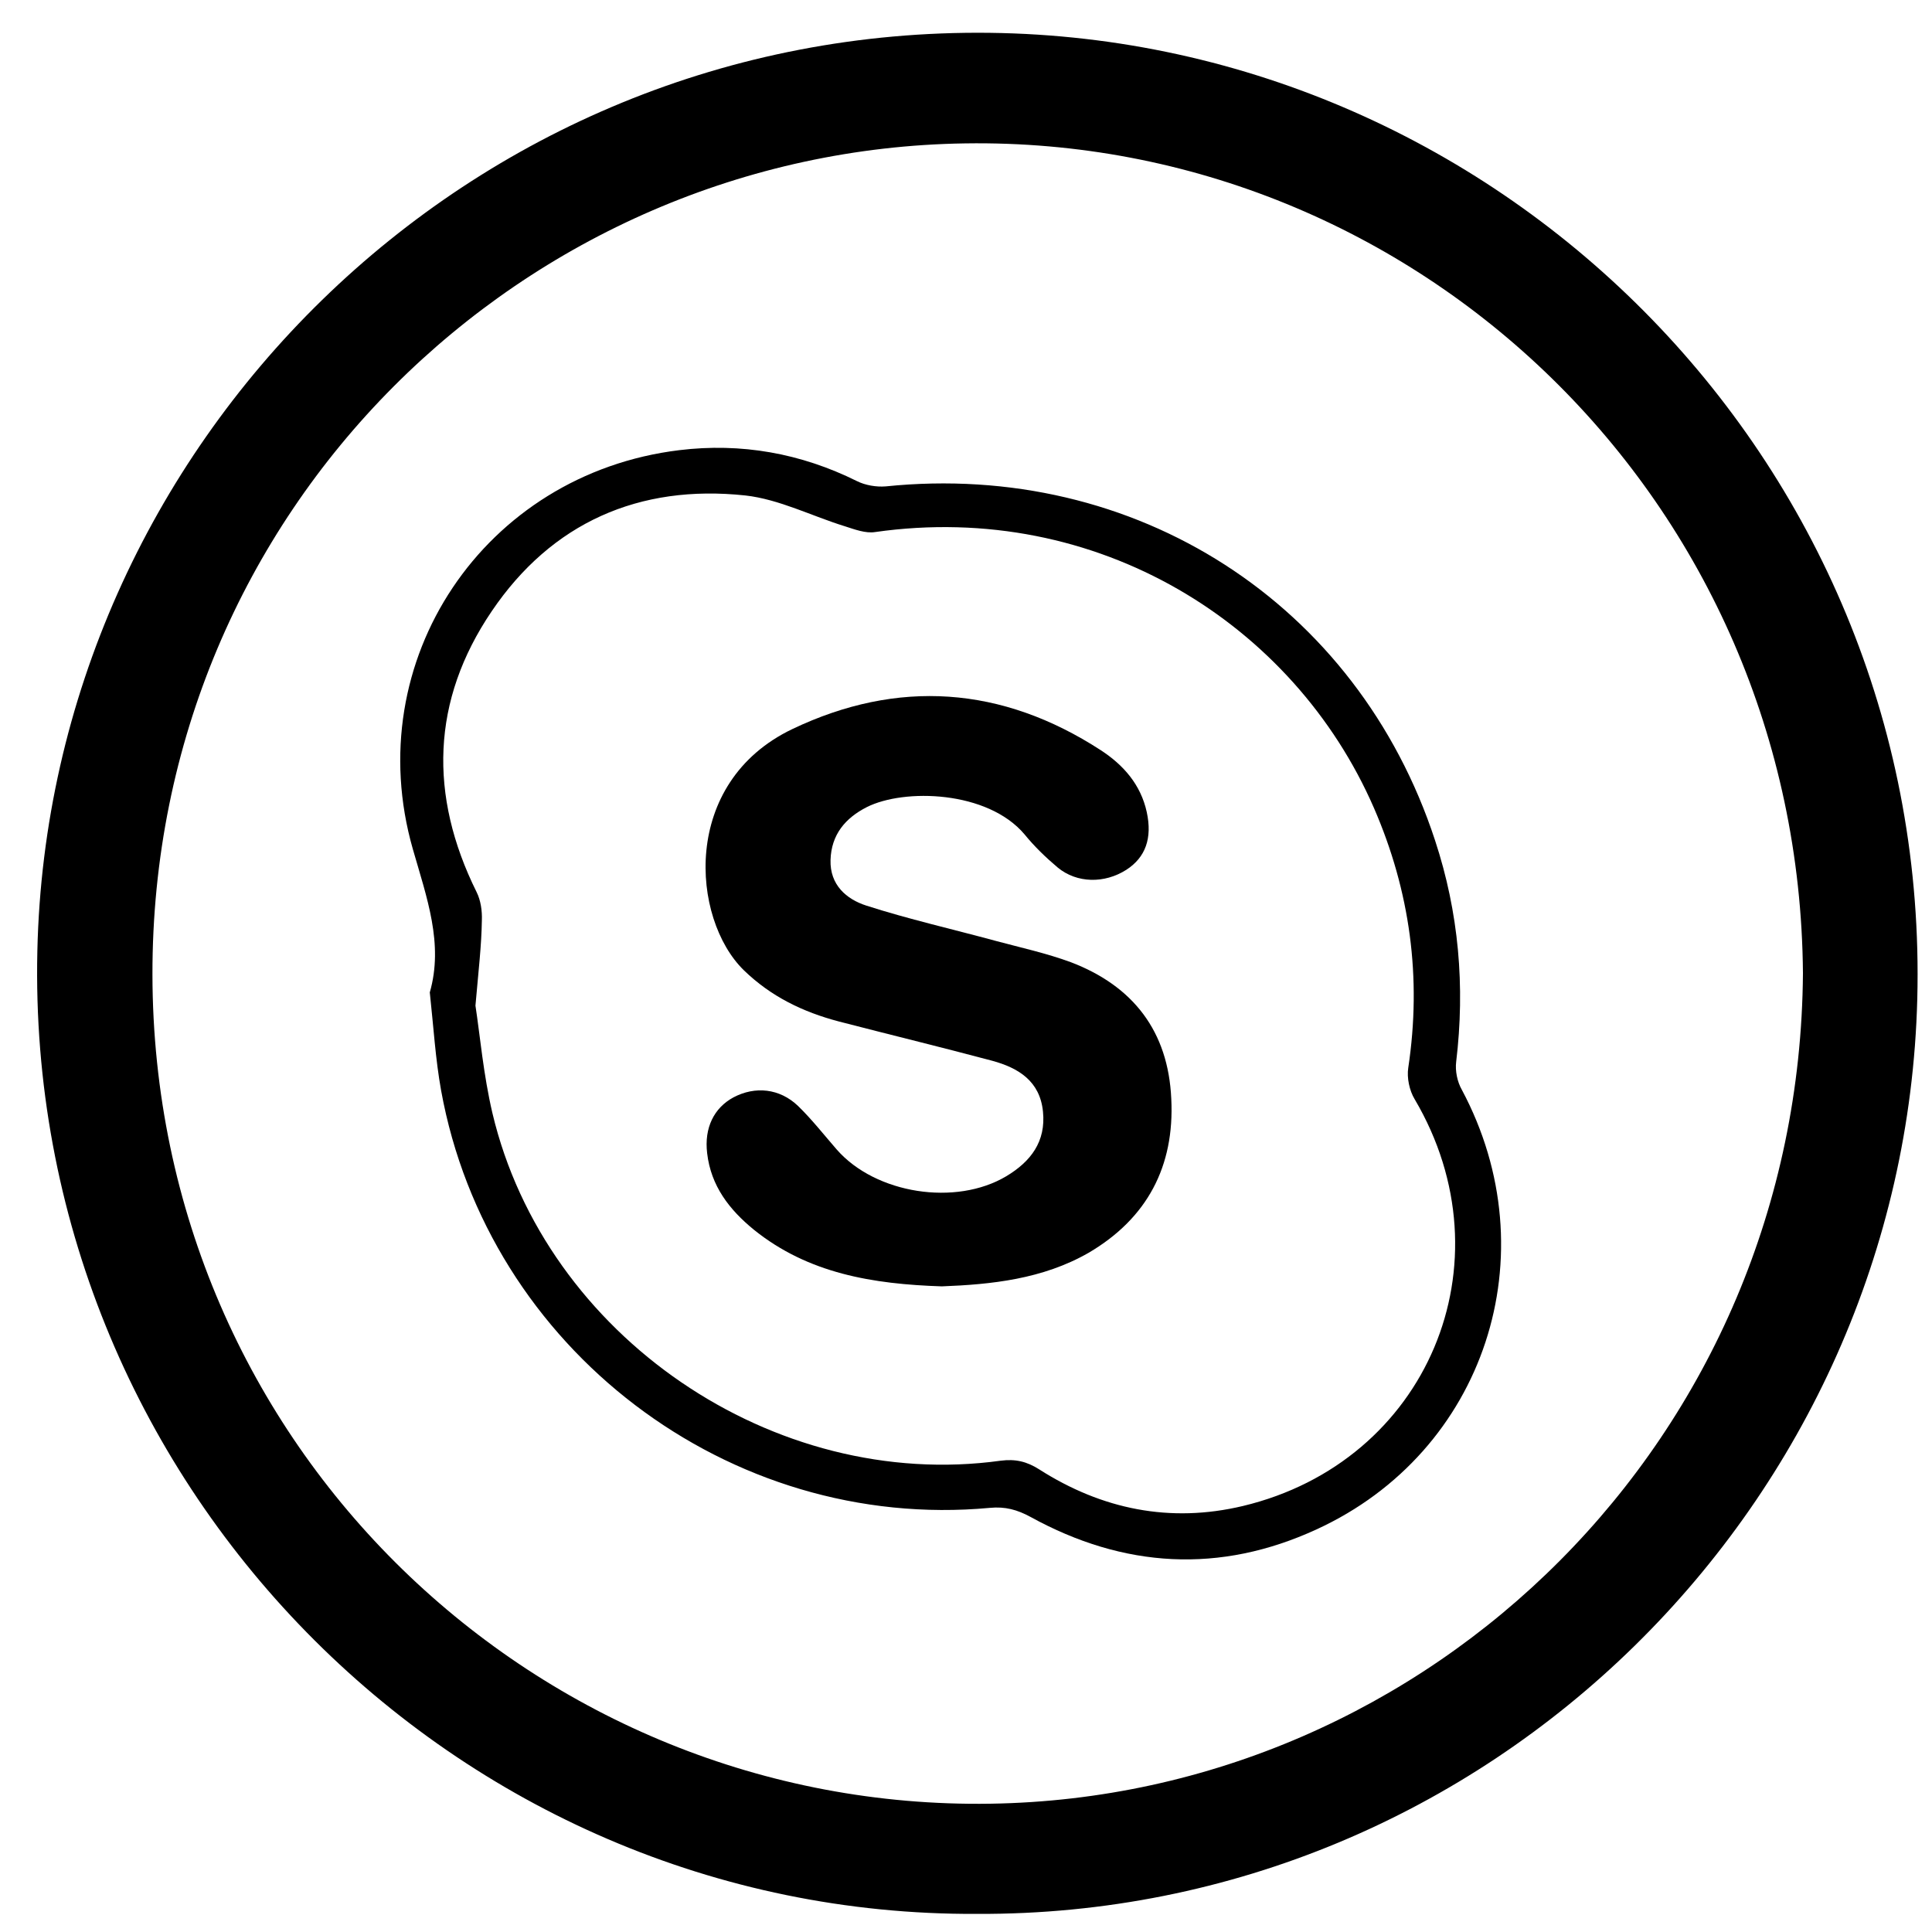
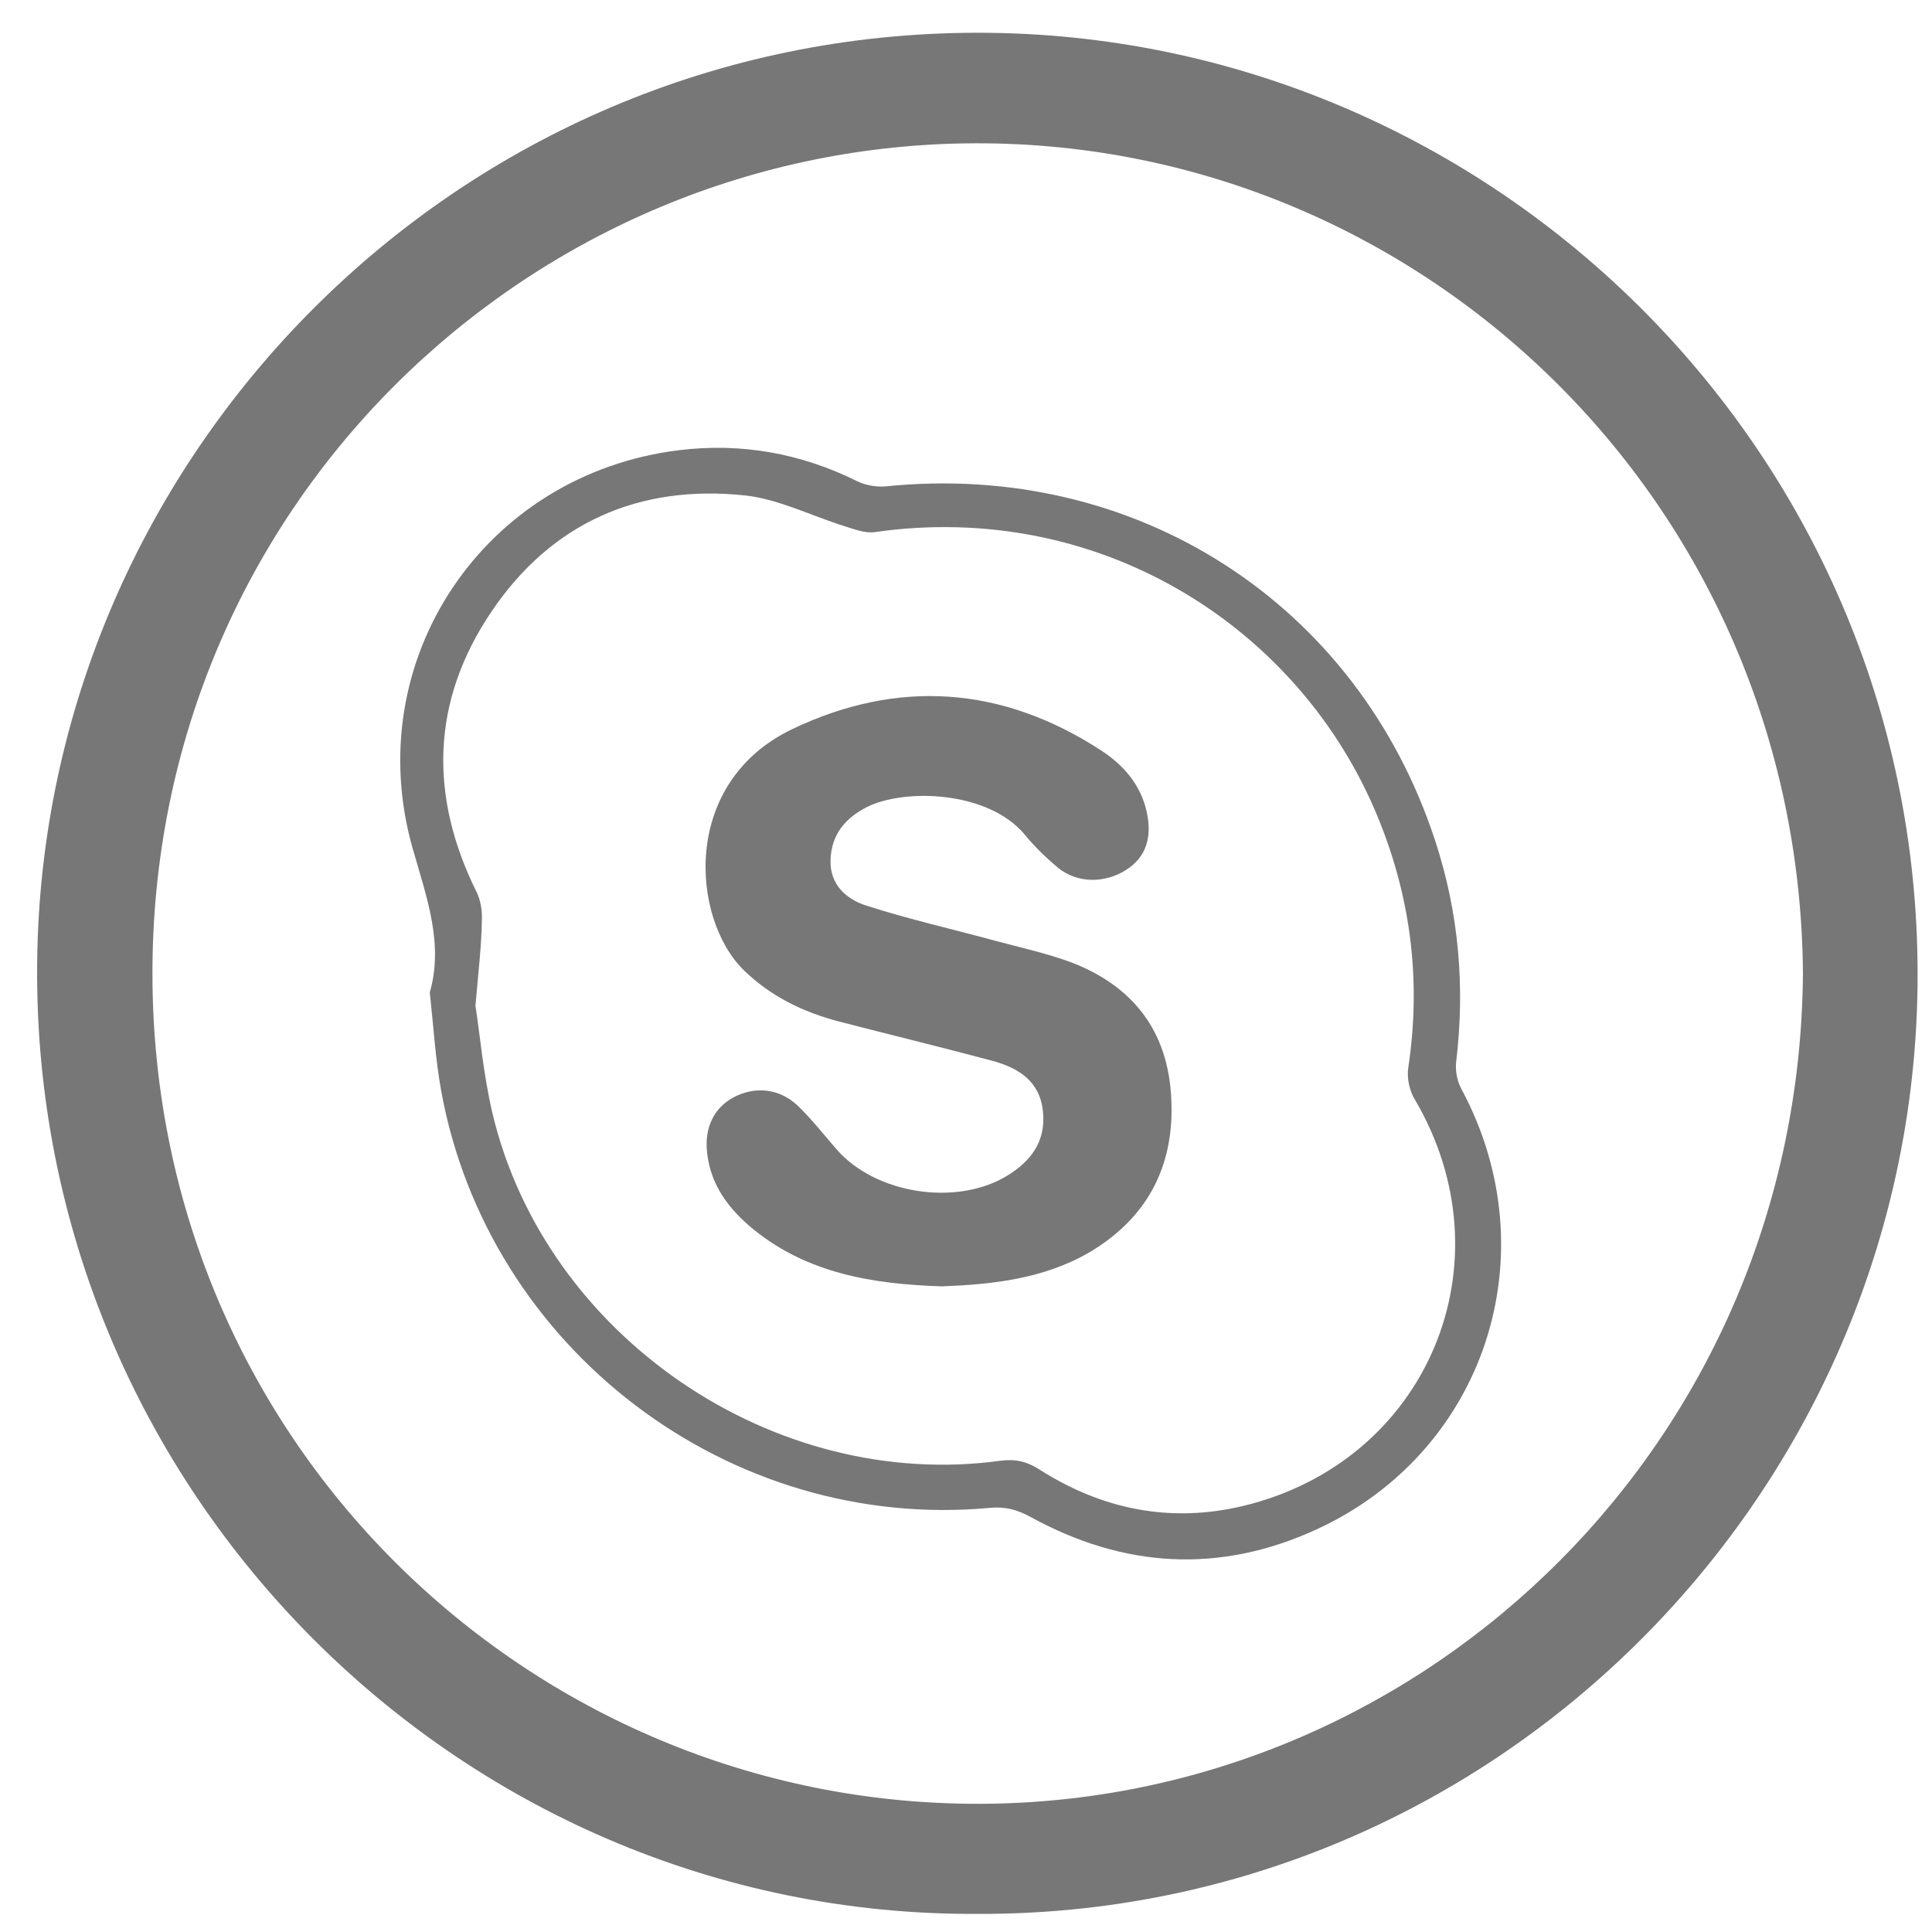
- <svg xmlns="http://www.w3.org/2000/svg" enable-background="new 0 0 512 512" id="Layer_1" version="1.1" viewBox="0 0 512 512" xml:space="preserve">
+ <svg xmlns="http://www.w3.org/2000/svg" version="1.1" id="Layer_1" x="0px" y="0px" viewBox="0 0 512 512" style="enable-background:new 0 0 512 512;" xml:space="preserve">
+   <style type="text/css">
+ 	.st0{fill:#777777;}
+ </style>
  <g>
-     <path d="M258.9,507.2C120.4,507.9,6.7,392.6,9.9,252C12.9,118.1,124,7,262.3,8.7c136.6,1.7,249.4,115.4,245.8,256   C504.7,398.1,394.7,507.8,258.9,507.2z M477.8,257.9c-1-125.3-102.4-221.7-222-219.9C139.2,39.7,40.2,134.7,40.4,258.3   C40.6,383.7,142.8,479.9,262.5,478C378.8,476.2,476.9,381.3,477.8,257.9z" />
-     <path d="M113.9,263c3.7-12.9-0.8-25.1-4.5-38c-14.3-50,18.9-99.4,70.6-105.7c16.4-2,32.2,0.8,47.1,8.2c2.2,1.1,5.1,1.6,7.6,1.4   c66.2-6.8,125,30.9,145.6,93.8c6.3,19.1,8,38.7,5.6,58.7c-0.3,2.4,0.3,5.3,1.5,7.4c23.3,43.6,6.2,96-38.5,116.5   c-25.6,11.8-51.1,10.3-75.8-3.3c-3.5-1.9-6.7-2.8-10.8-2.4c-69.2,6.4-133-42.2-145.4-110.6C115.4,280.7,114.9,272.2,113.9,263z    M126,266.5c1.2,7.8,2.1,18.3,4.5,28.5c14,59.1,74.6,100.4,134.7,92.1c3.9-0.5,6.9,0.2,10.2,2.3c16.6,10.6,34.7,14.3,54,9.7   c48.9-11.7,71.1-64.4,45.5-107.8c-1.4-2.3-2.1-5.7-1.7-8.3c3.6-23.9,0.5-46.8-9.1-68.9c-21.2-48.7-73.2-81.5-132.2-73.1   c-2.5,0.4-5.4-0.7-7.9-1.5c-8.8-2.7-17.5-7.2-26.5-8.2c-28.1-3-51.3,7.2-67.2,30.7c-16,23.6-16.7,48.8-4,74.4   c1.1,2.2,1.5,5,1.4,7.5C127.6,250.6,126.8,257.3,126,266.5z" />
-     <path d="M249.6,340.9c-18.3-0.6-35.4-3.4-49.8-15c-6.5-5.3-11.4-11.6-12.4-20.3c-0.8-6.7,1.8-12,7-14.8c5.7-3,12.2-2.4,17.1,2.3   c3.7,3.6,6.9,7.7,10.3,11.6c10.3,11.7,31.5,15,44.9,7c6.5-3.9,10.5-9.2,9.7-17.1c-0.8-8.1-6.5-11.6-13.5-13.5   c-13.5-3.6-27.1-6.9-40.6-10.4c-9.5-2.5-18-6.6-25.2-13.6c-13.9-13.6-16.8-49.7,12.9-63.9c27.9-13.3,55.5-11.4,81.7,5.6   c6,3.9,10.6,9.1,12.2,16.4c1.5,6.9-0.3,12-5.4,15.3c-5.8,3.7-13.1,3.6-18.2-0.6c-3.2-2.7-6.2-5.6-8.8-8.8   c-9.8-11.6-31.9-12.2-41.8-7.2c-5.7,2.9-9.4,7.3-9.6,14c-0.2,6.6,4.2,10.4,9.5,12.1c11.2,3.6,22.7,6.2,34.1,9.3   c6.7,1.8,13.6,3.3,20.1,5.7c16.5,6.3,25.8,18.3,26.6,36.2c0.9,17.9-6.4,31.7-21.9,40.8C276.3,339,262.7,340.4,249.6,340.9z" />
+     <path class="st0" d="M258.9,507.2C120.4,507.9,6.7,392.6,9.9,252C12.9,118.1,124,7,262.3,8.7c136.6,1.7,249.4,115.4,245.8,256   C504.7,398.1,394.7,507.8,258.9,507.2z M477.8,257.9c-1-125.3-102.4-221.7-222-219.9C139.2,39.7,40.2,134.7,40.4,258.3   C40.6,383.7,142.8,479.9,262.5,478C378.8,476.2,476.9,381.3,477.8,257.9z" />
+     <path class="st0" d="M113.9,263c3.7-12.9-0.8-25.1-4.5-38c-14.3-50,18.9-99.4,70.6-105.7c16.4-2,32.2,0.8,47.1,8.2   c2.2,1.1,5.1,1.6,7.6,1.4c66.2-6.8,125,30.9,145.6,93.8c6.3,19.1,8,38.7,5.6,58.7c-0.3,2.4,0.3,5.3,1.5,7.4   c23.3,43.6,6.2,96-38.5,116.5c-25.6,11.8-51.1,10.3-75.8-3.3c-3.5-1.9-6.7-2.8-10.8-2.4c-69.2,6.4-133-42.2-145.4-110.6   C115.4,280.7,114.9,272.2,113.9,263z M126,266.5c1.2,7.8,2.1,18.3,4.5,28.5c14,59.1,74.6,100.4,134.7,92.1   c3.9-0.5,6.9,0.2,10.2,2.3c16.6,10.6,34.7,14.3,54,9.7c48.9-11.7,71.1-64.4,45.5-107.8c-1.4-2.3-2.1-5.7-1.7-8.3   c3.6-23.9,0.5-46.8-9.1-68.9c-21.2-48.7-73.2-81.5-132.2-73.1c-2.5,0.4-5.4-0.7-7.9-1.5c-8.8-2.7-17.5-7.2-26.5-8.2   c-28.1-3-51.3,7.2-67.2,30.7c-16,23.6-16.7,48.8-4,74.4c1.1,2.2,1.5,5,1.4,7.5C127.6,250.6,126.8,257.3,126,266.5z" />
+     <path class="st0" d="M249.6,340.9c-18.3-0.6-35.4-3.4-49.8-15c-6.5-5.3-11.4-11.6-12.4-20.3c-0.8-6.7,1.8-12,7-14.8   c5.7-3,12.2-2.4,17.1,2.3c3.7,3.6,6.9,7.7,10.3,11.6c10.3,11.7,31.5,15,44.9,7c6.5-3.9,10.5-9.2,9.7-17.1   c-0.8-8.1-6.5-11.6-13.5-13.5c-13.5-3.6-27.1-6.9-40.6-10.4c-9.5-2.5-18-6.6-25.2-13.6c-13.9-13.6-16.8-49.7,12.9-63.9   c27.9-13.3,55.5-11.4,81.7,5.6c6,3.9,10.6,9.1,12.2,16.4c1.5,6.9-0.3,12-5.4,15.3c-5.8,3.7-13.1,3.6-18.2-0.6   c-3.2-2.7-6.2-5.6-8.8-8.8c-9.8-11.6-31.9-12.2-41.8-7.2c-5.7,2.9-9.4,7.3-9.6,14c-0.2,6.6,4.2,10.4,9.5,12.1   c11.2,3.6,22.7,6.2,34.1,9.3c6.7,1.8,13.6,3.3,20.1,5.7c16.5,6.3,25.8,18.3,26.6,36.2c0.9,17.9-6.4,31.7-21.9,40.8   C276.3,339,262.7,340.4,249.6,340.9z" />
  </g>
</svg>
